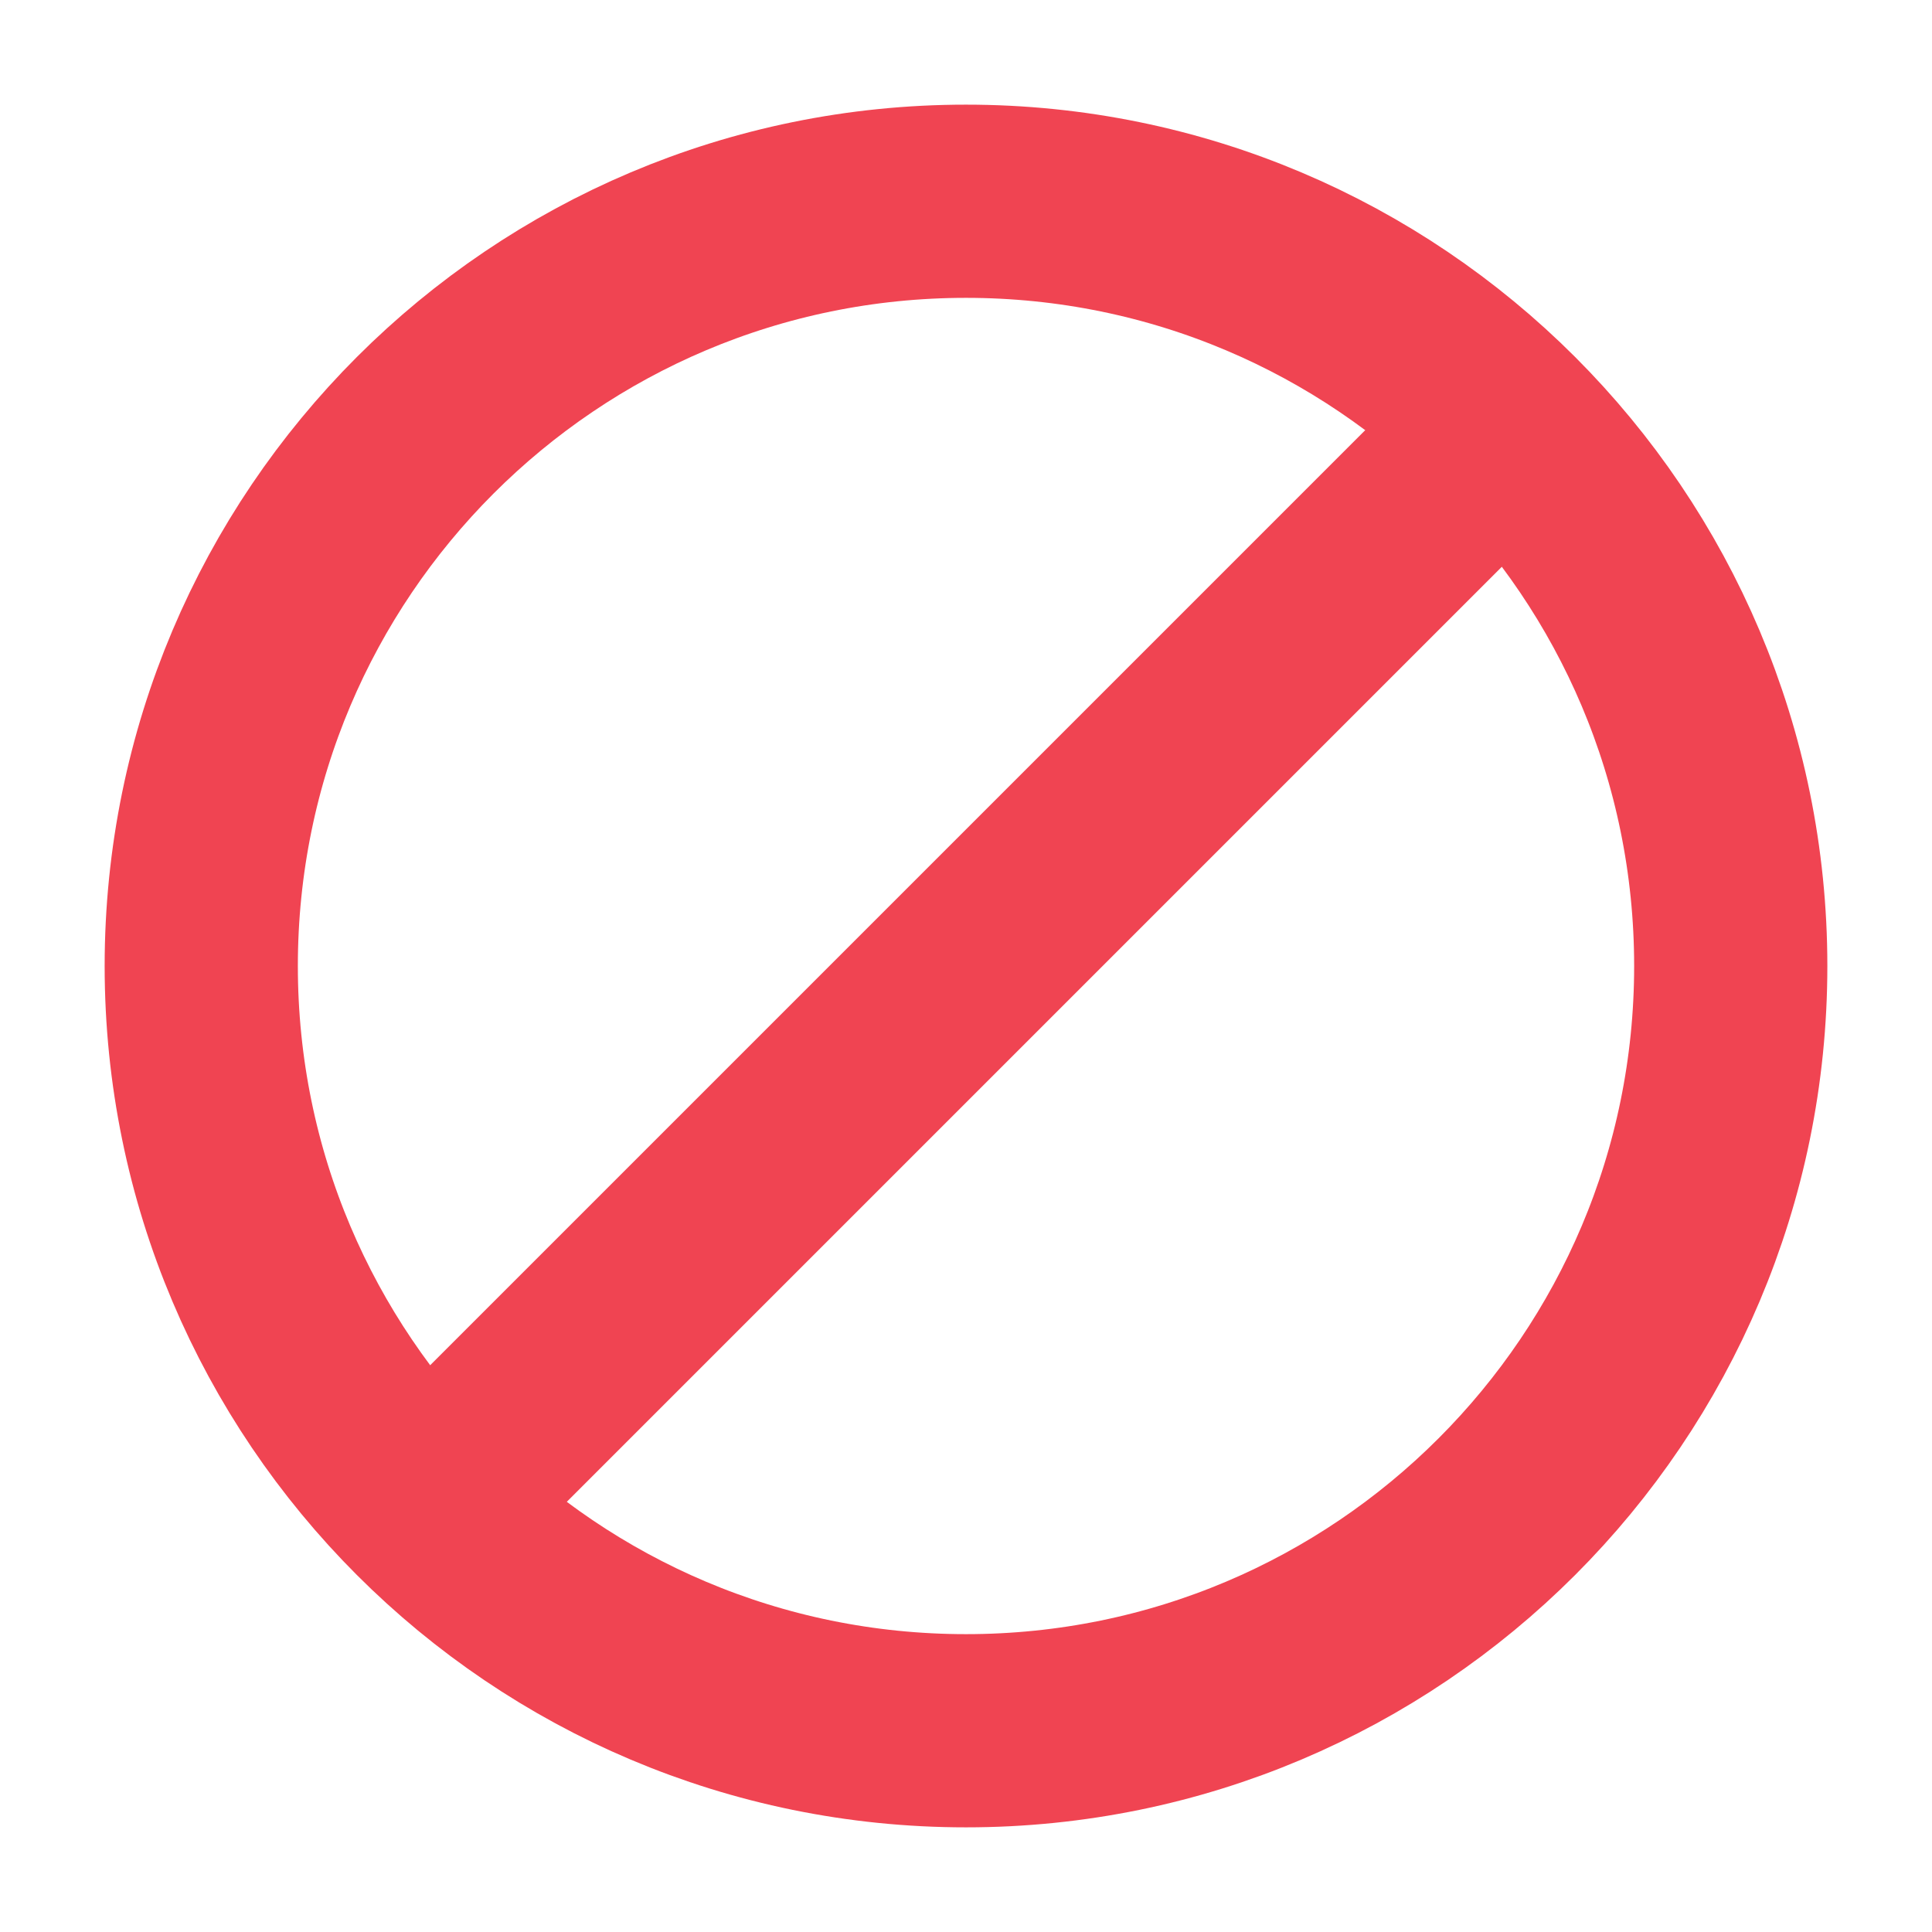
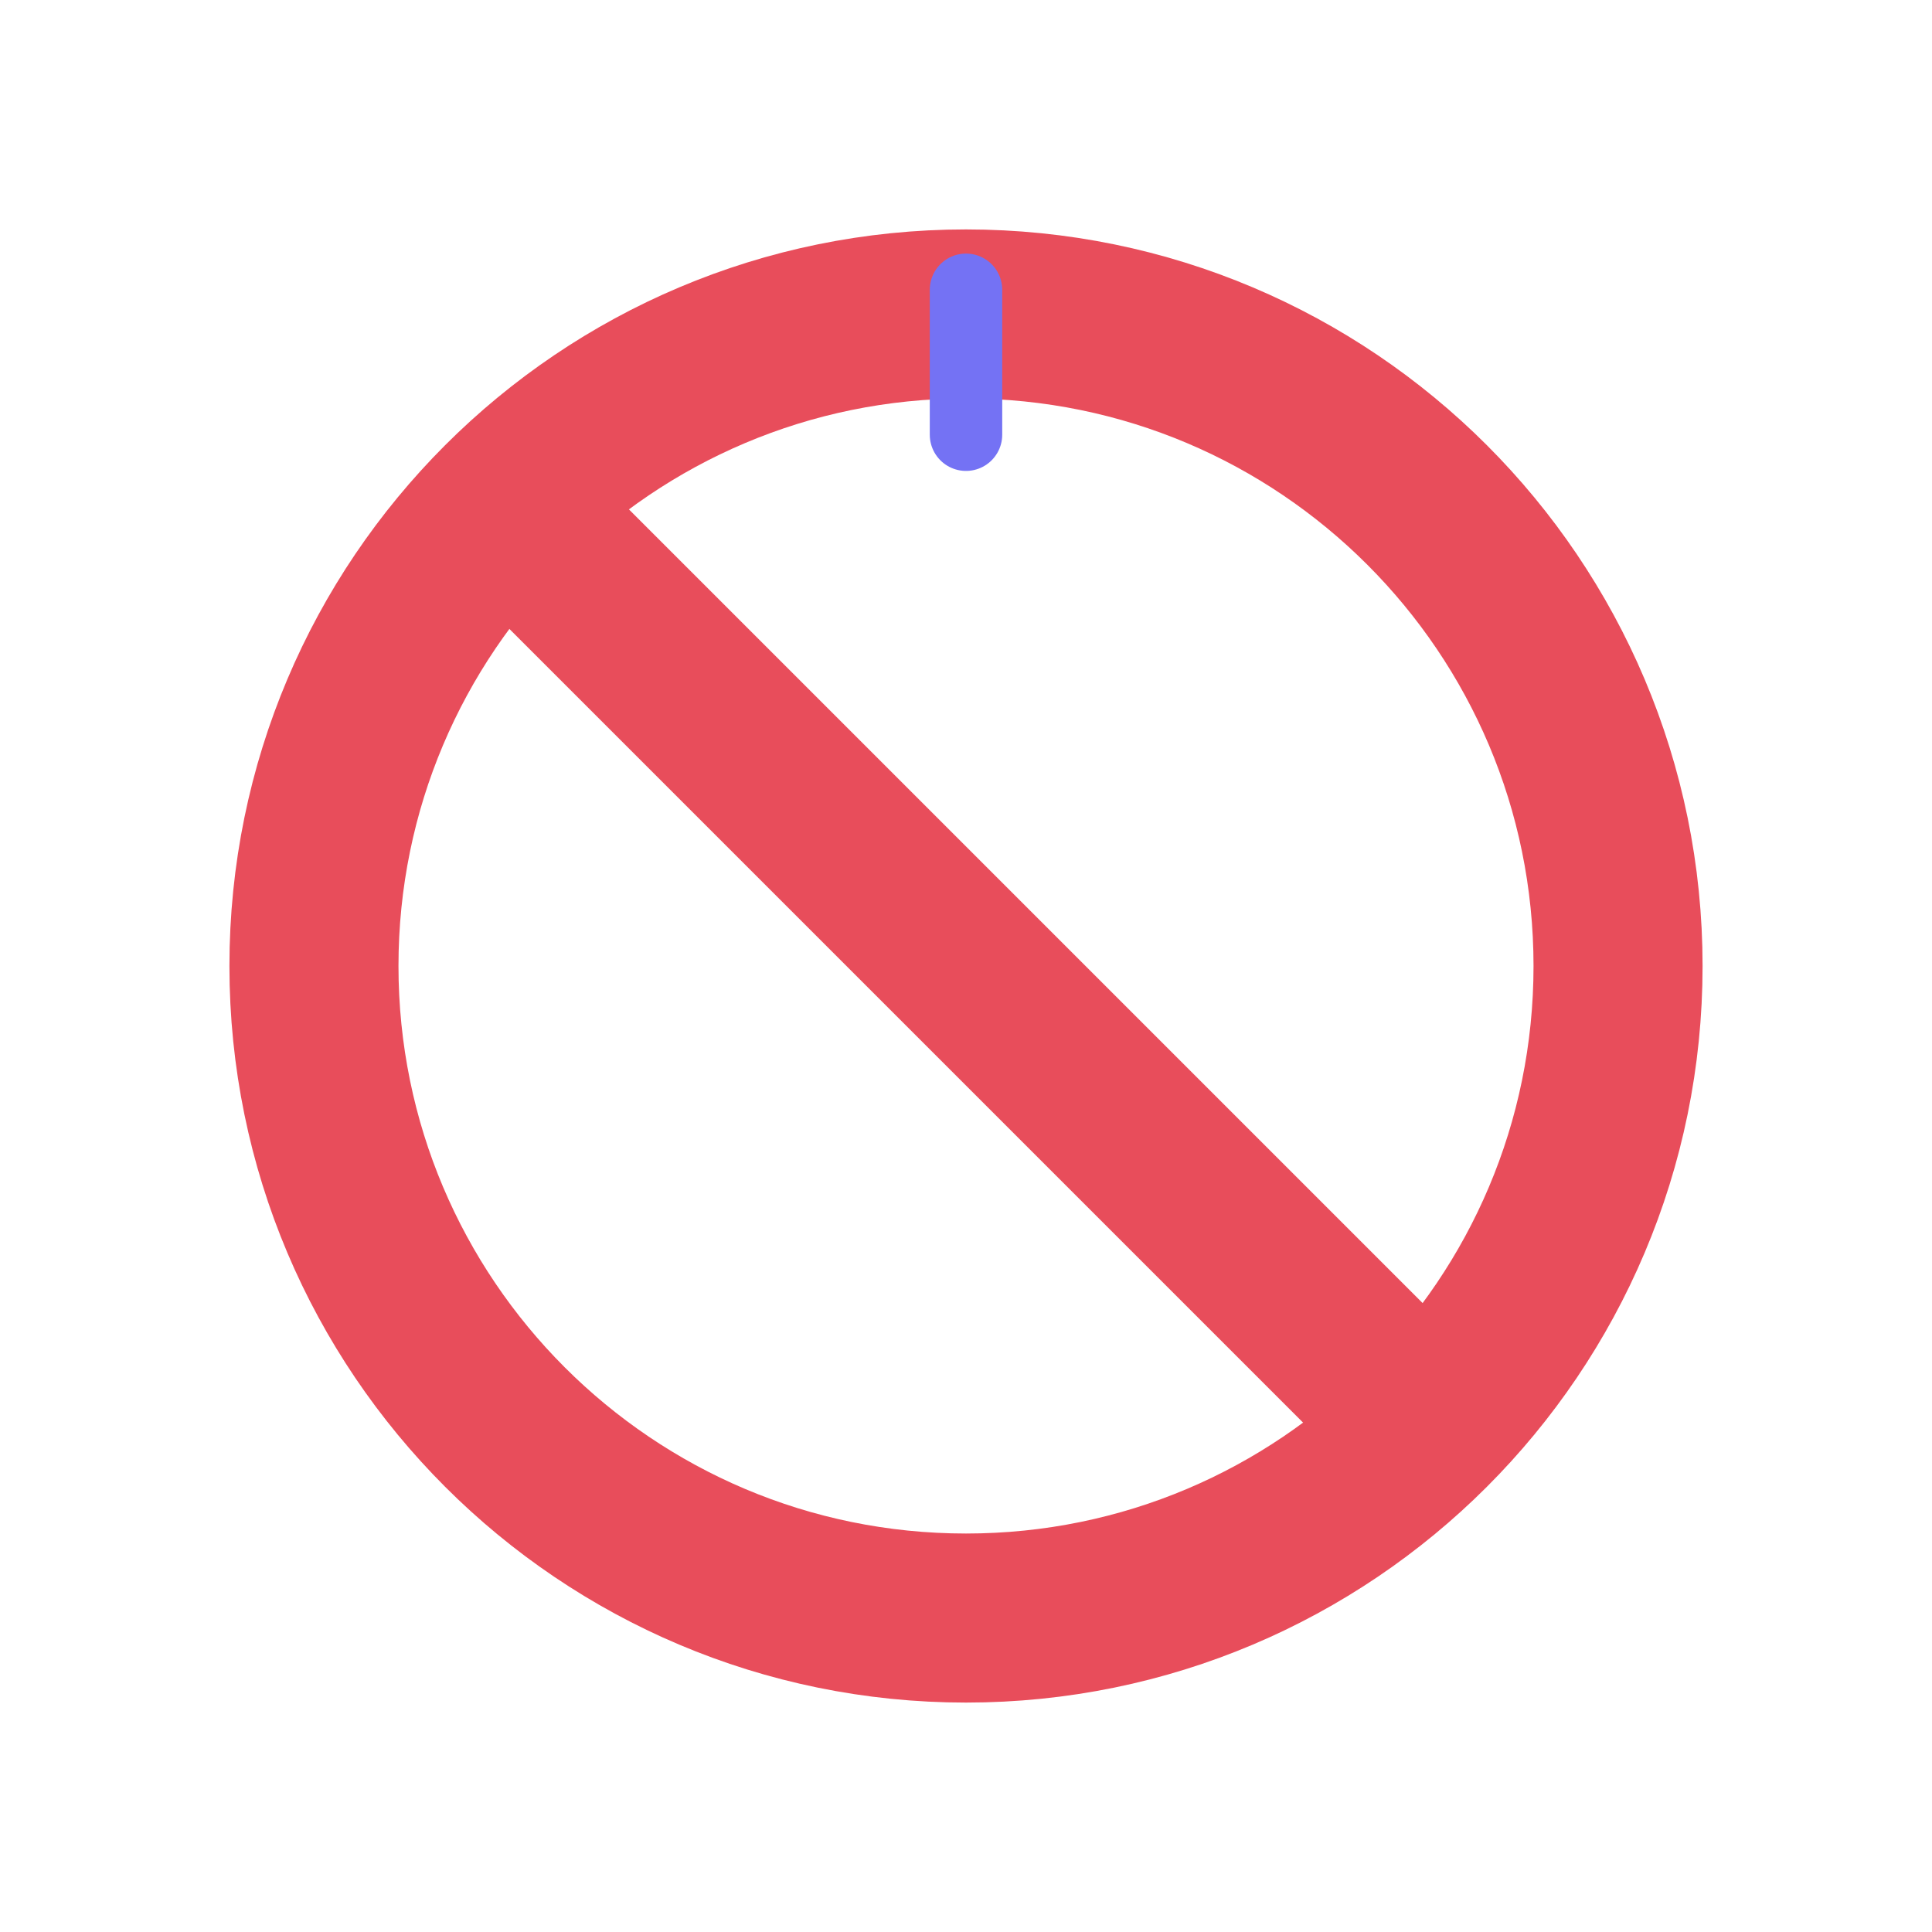
- <svg xmlns="http://www.w3.org/2000/svg" viewBox="0 0 24 24">
-   <circle cx="12" cy="12" r="9.5" fill="none" stroke="#f04452" stroke-width="2.4" />
-   <line x1="5.8" y1="18.2" x2="18.2" y2="5.8" stroke="#f04452" stroke-width="2.4" stroke-linecap="round" />
+ <svg xmlns="http://www.w3.org/2000/svg" viewBox="0 0 80 80" role="img" aria-label="ItundaFace sold out">
+   <circle cx="40" cy="40" r="27" fill="none" stroke="#E84D5B" stroke-width="7" />
+   <path d="M21 21l38 38" stroke="#E84D5B" stroke-width="7" stroke-linecap="round" />
+   <path d="M40 12v6" stroke="#7472F4" stroke-width="3" stroke-linecap="round" />
</svg>
